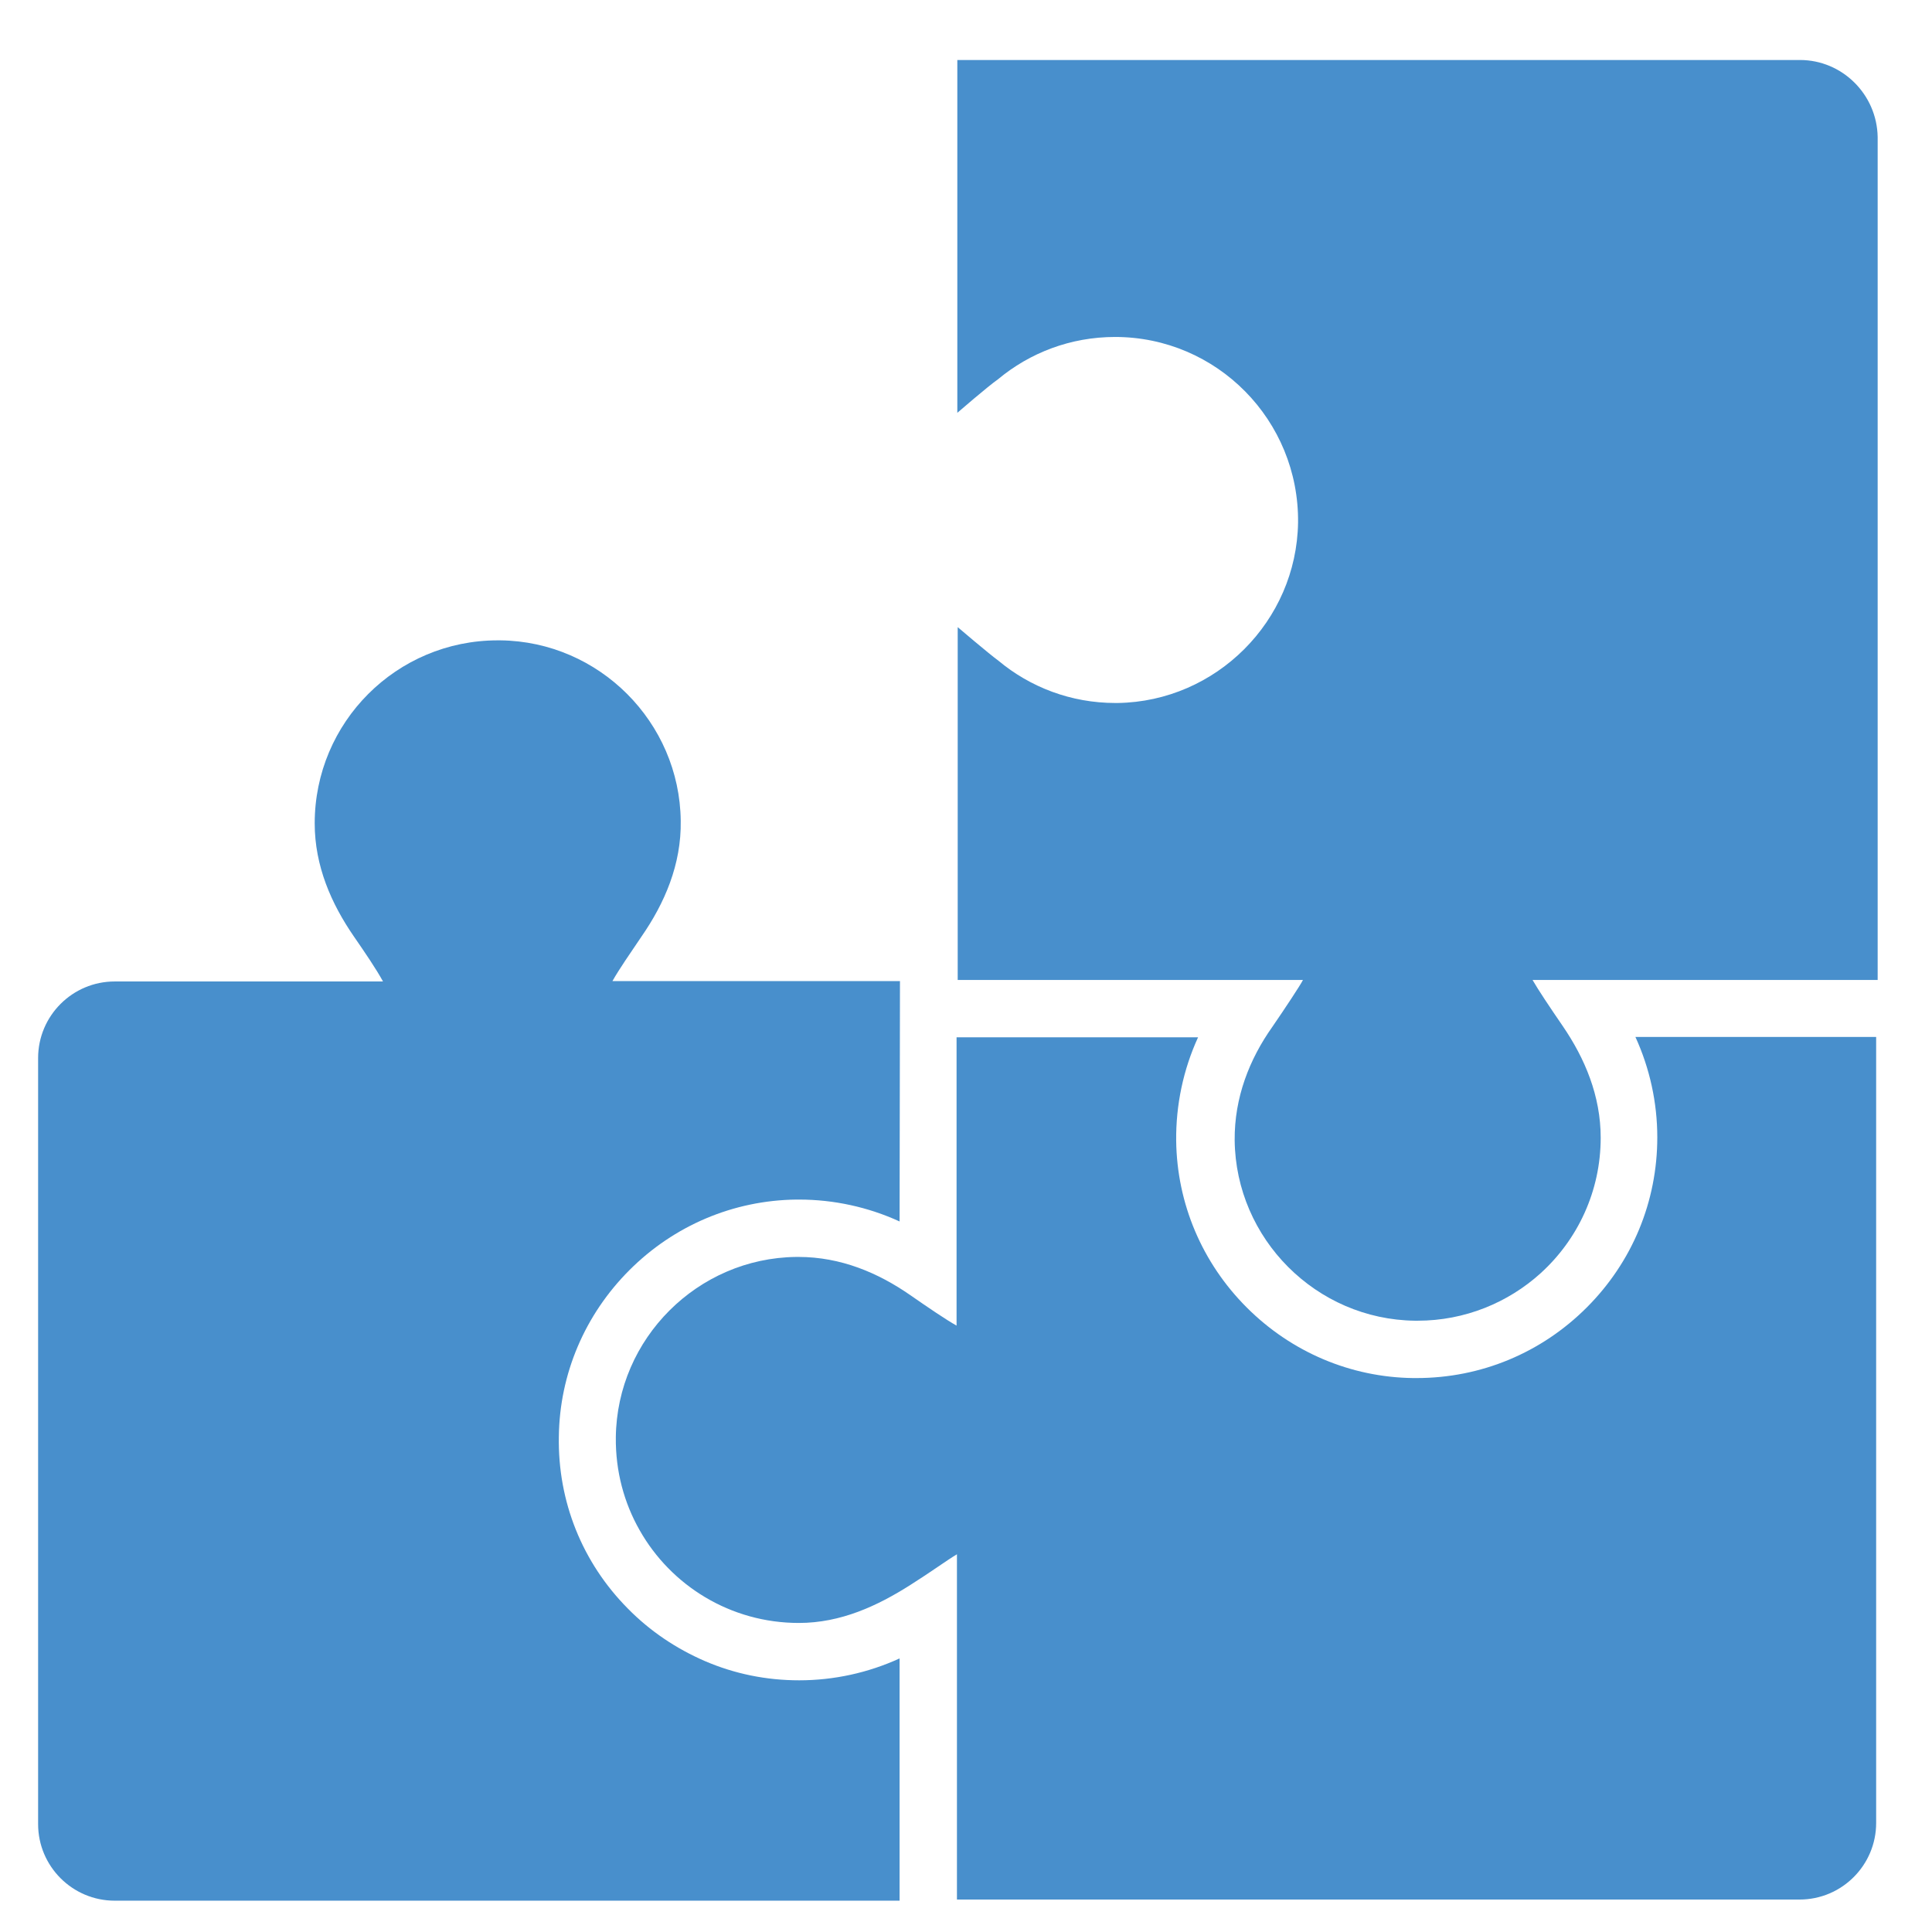
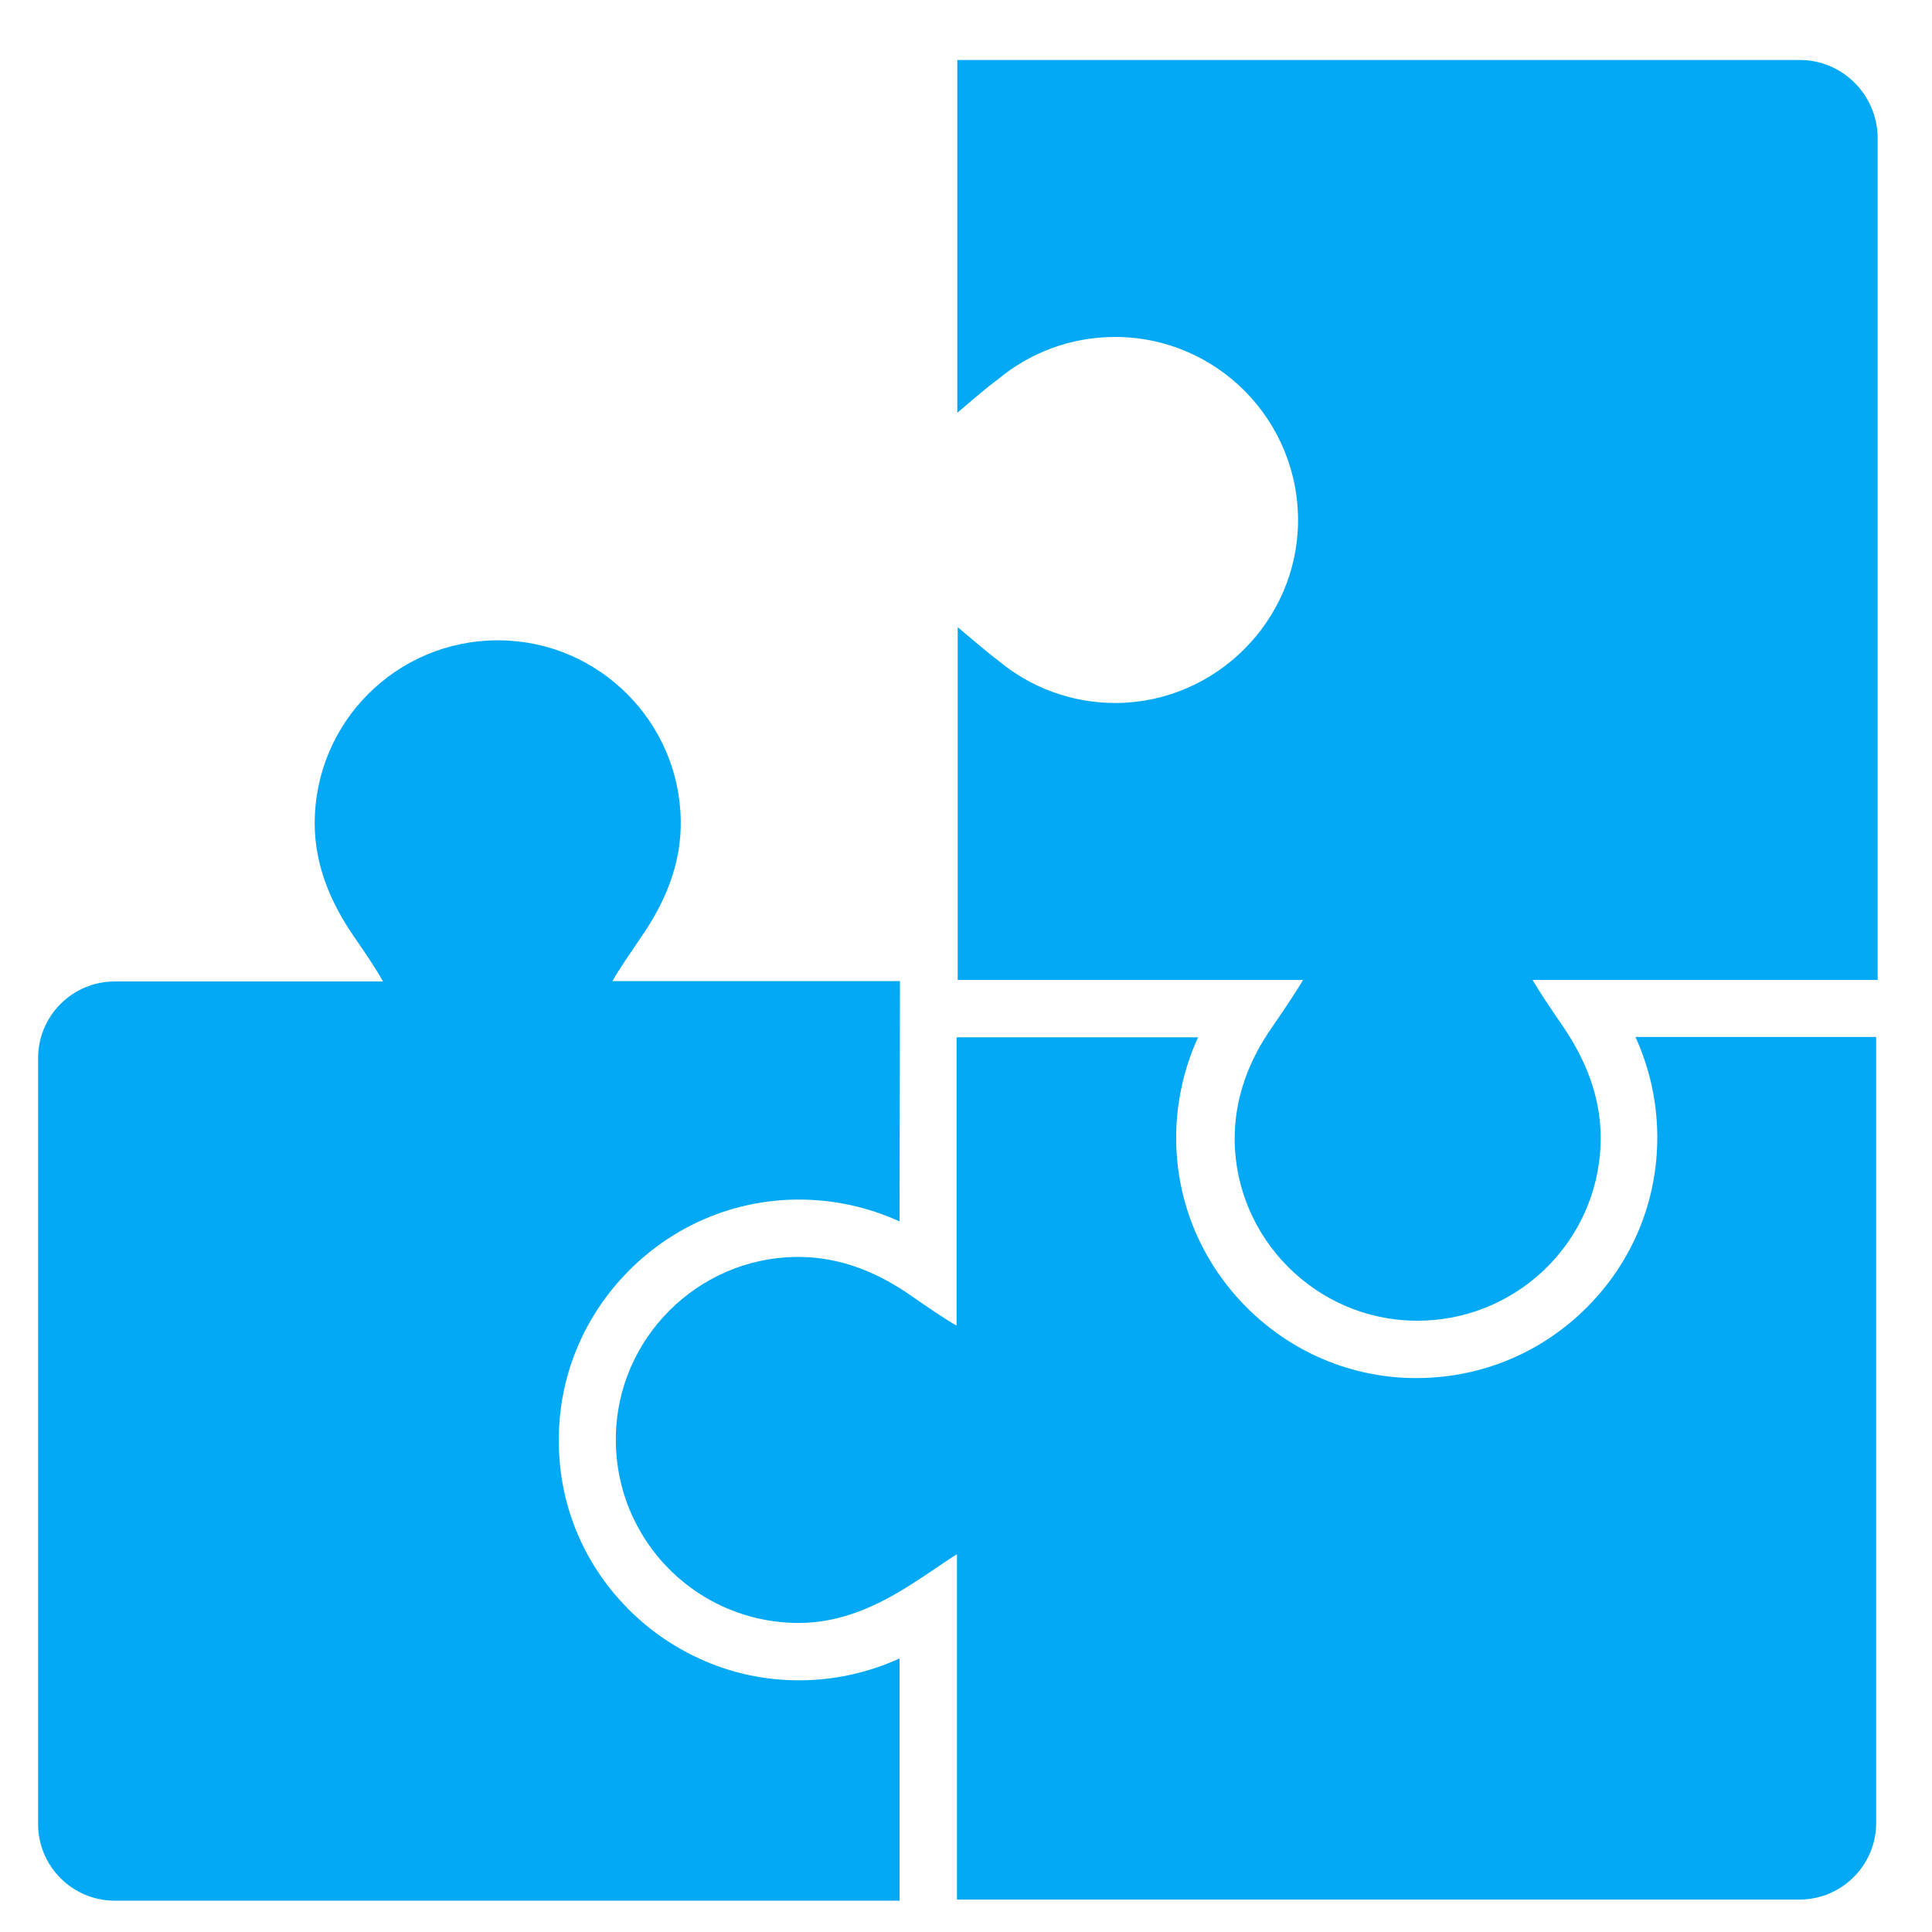
<svg xmlns="http://www.w3.org/2000/svg" version="1.1" id="Calque_1" x="0px" y="0px" viewBox="0 0 512 512" enable-background="new 0 0 512 512" xml:space="preserve">
  <g>
-     <path fill="#488FCC" d="M238.4,503.7v-64.2c-8.3,3.8-17.4,5.8-26.6,5.8c-8.7,0-17.1-1.7-25-5.1c-7.6-3.3-14.5-7.9-20.4-13.9   c-12.1-12.2-18.6-28.4-18.3-45.6c0.2-16.6,6.9-32.3,18.7-44.1c11.8-11.8,27.5-18.5,44.2-18.7c0.3,0,0.5,0,0.8,0   c9.2,0,18.3,2,26.6,5.8l0.1-63.7h-76.2c1.8-3.2,4.6-7.2,7.7-11.8c6.1-8.8,10.6-19.1,10.4-30.7c-0.3-26.1-21.6-47.5-47.8-47.8   c-0.2,0-0.5,0-0.7,0c-26.8,0-48.5,21.7-48.5,48.5c0,11.3,4.4,21.3,10.4,30c2.9,4.2,5.9,8.6,7.7,11.9H30.4   c-11.2,0-20.3,9.1-20.3,20.3v203c0,11.2,9.1,20.3,20.3,20.3H238.4z M238.4,503.7" />
-     <path fill="#488FCC" d="M433.4,274.8c3.8,8.3,5.8,17.4,5.8,26.6c0,17-6.6,33-18.7,45.1c-12,12-28,18.7-45.1,18.7   c-0.3,0-0.6,0-0.9,0c-16.6-0.2-32.3-6.9-44.1-18.7c-11.8-11.8-18.5-27.5-18.7-44.2c-0.1-9.5,1.9-18.9,5.8-27.4h-64l0,76.4   c-2.7-1.5-7.7-4.9-12.3-8.1c-8.5-5.9-18.4-10.1-29.6-10.1c-0.2,0-0.4,0-0.6,0c-26.1,0.3-47.5,21.6-47.8,47.8   c-0.1,9,2.2,17.4,6.3,24.6c8.3,14.7,24.1,24.6,42.2,24.6c11.1,0,20.8-4.5,29.6-10.1c5.4-3.4,9.6-6.5,12.3-8.1v91.5h223.3   c11.2,0,20.3-9.1,20.3-20.3V274.8H433.4z M433.4,274.8" />
-     <path fill="#488FCC" d="M477,15.9H253.7v93.5c0,0,8.2-7.1,10.8-8.9c8.4-7,19.2-11.2,31-11.2c27,0,48.8,22.1,48.5,49.2   c-0.4,26.1-21.7,47.4-47.8,47.8c-0.2,0-0.4,0-0.6,0c-11.8,0-22.6-4.2-31-11.2c-2.6-1.9-10.8-8.9-10.8-8.9v93.5h91.5   c-0.7,1.4-4.8,7.6-8.1,12.4c-6.1,8.6-10.1,18.8-10,30.1c0.3,26.1,21.6,47.5,47.8,47.8c0.2,0,0.5,0,0.7,0c12.5,0,24-4.8,32.6-12.6   c9.8-8.9,15.9-21.7,15.9-35.9c0-11.1-4.2-21-10-29.5c-3.7-5.4-6.5-9.6-8-12.2c0-0.1-0.1-0.1-0.1-0.1h91.5V36.3   C497.4,25,488.2,15.9,477,15.9L477,15.9z M477,15.9" />
+     <path fill="#03A9F4" d="M238.4,503.7v-64.2c-8.3,3.8-17.4,5.8-26.6,5.8c-8.7,0-17.1-1.7-25-5.1c-7.6-3.3-14.5-7.9-20.4-13.9   c-12.1-12.2-18.6-28.4-18.3-45.6c0.2-16.6,6.9-32.3,18.7-44.1c11.8-11.8,27.5-18.5,44.2-18.7c0.3,0,0.5,0,0.8,0   c9.2,0,18.3,2,26.6,5.8l0.1-63.7h-76.2c1.8-3.2,4.6-7.2,7.7-11.8c6.1-8.8,10.6-19.1,10.4-30.7c-0.3-26.1-21.6-47.5-47.8-47.8   c-0.2,0-0.5,0-0.7,0c-26.8,0-48.5,21.7-48.5,48.5c0,11.3,4.4,21.3,10.4,30c2.9,4.2,5.9,8.6,7.7,11.9H30.4   c-11.2,0-20.3,9.1-20.3,20.3v203c0,11.2,9.1,20.3,20.3,20.3H238.4z M238.4,503.7" />
+     <path fill="#03A9F4" d="M433.4,274.8c3.8,8.3,5.8,17.4,5.8,26.6c0,17-6.6,33-18.7,45.1c-12,12-28,18.7-45.1,18.7   c-0.3,0-0.6,0-0.9,0c-16.6-0.2-32.3-6.9-44.1-18.7c-11.8-11.8-18.5-27.5-18.7-44.2c-0.1-9.5,1.9-18.9,5.8-27.4h-64l0,76.4   c-2.7-1.5-7.7-4.9-12.3-8.1c-8.5-5.9-18.4-10.1-29.6-10.1c-0.2,0-0.4,0-0.6,0c-26.1,0.3-47.5,21.6-47.8,47.8   c-0.1,9,2.2,17.4,6.3,24.6c8.3,14.7,24.1,24.6,42.2,24.6c11.1,0,20.8-4.5,29.6-10.1c5.4-3.4,9.6-6.5,12.3-8.1v91.5h223.3   c11.2,0,20.3-9.1,20.3-20.3V274.8H433.4z M433.4,274.8" />
+     <path fill="#03A9F4" d="M477,15.9H253.7v93.5c0,0,8.2-7.1,10.8-8.9c8.4-7,19.2-11.2,31-11.2c27,0,48.8,22.1,48.5,49.2   c-0.4,26.1-21.7,47.4-47.8,47.8c-0.2,0-0.4,0-0.6,0c-11.8,0-22.6-4.2-31-11.2c-2.6-1.9-10.8-8.9-10.8-8.9v93.5h91.5   c-0.7,1.4-4.8,7.6-8.1,12.4c-6.1,8.6-10.1,18.8-10,30.1c0.3,26.1,21.6,47.5,47.8,47.8c0.2,0,0.5,0,0.7,0c12.5,0,24-4.8,32.6-12.6   c9.8-8.9,15.9-21.7,15.9-35.9c0-11.1-4.2-21-10-29.5c-3.7-5.4-6.5-9.6-8-12.2c0-0.1-0.1-0.1-0.1-0.1h91.5V36.3   C497.4,25,488.2,15.9,477,15.9L477,15.9z M477,15.9" />
  </g>
</svg>
